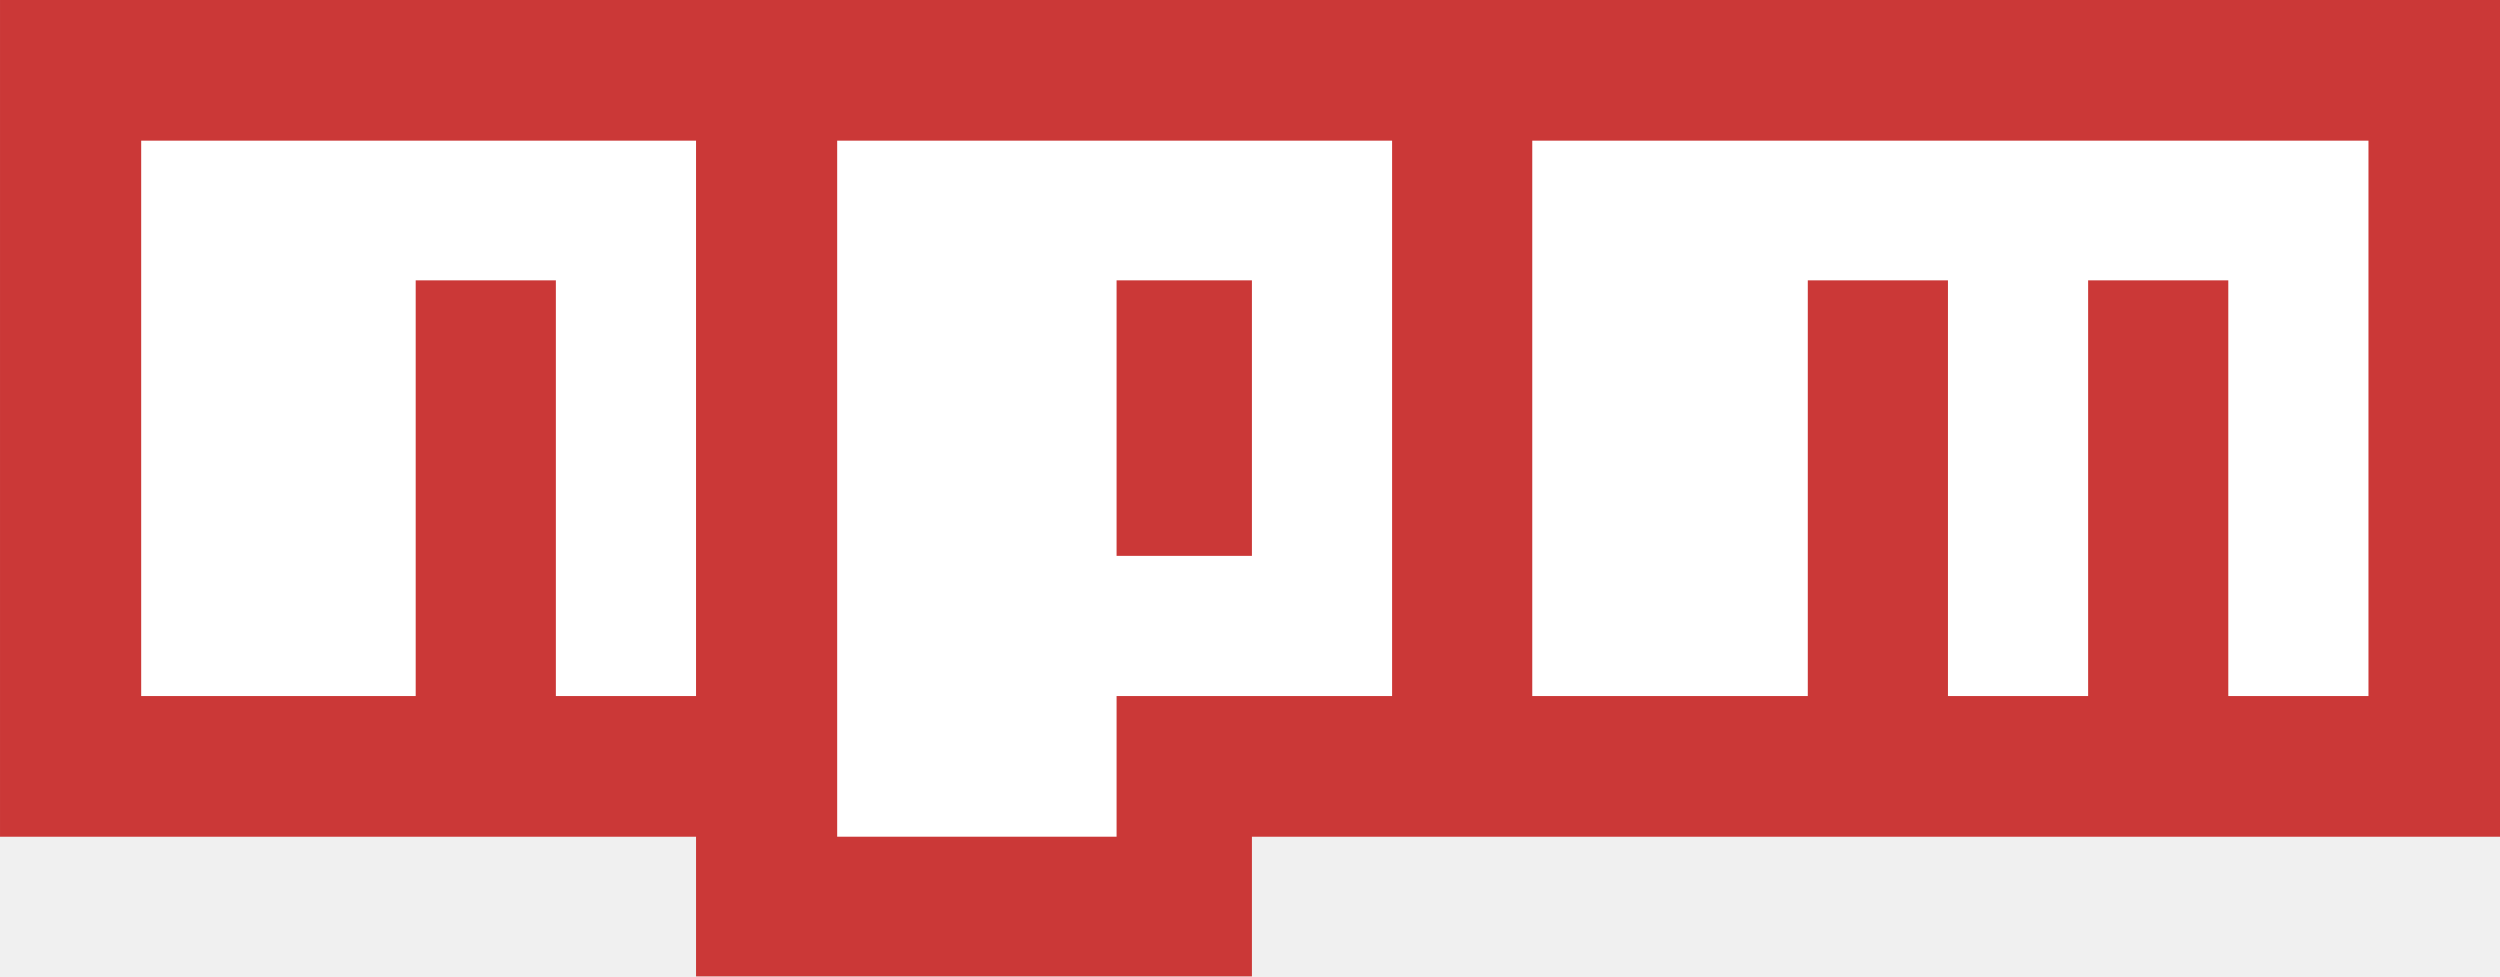
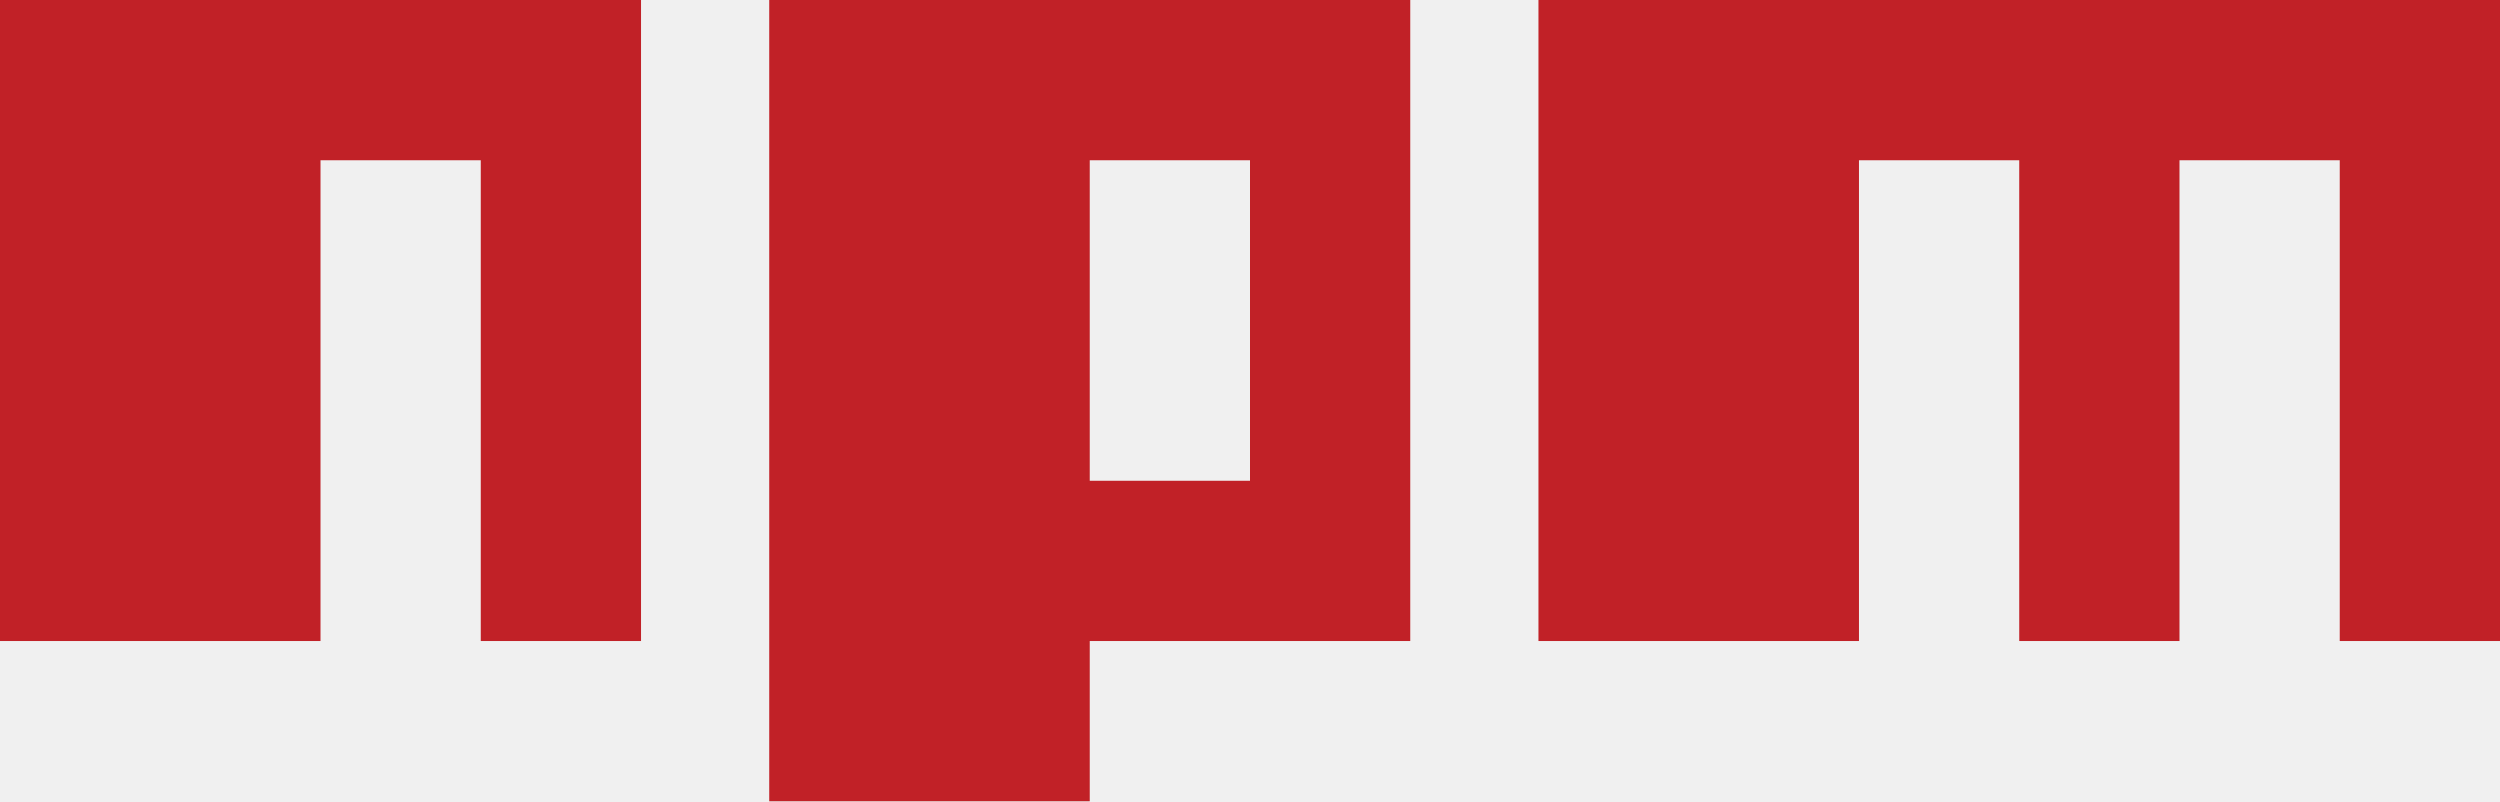
- <svg xmlns="http://www.w3.org/2000/svg" width="233" height="91" id="svg2" version="1.1">
-   <defs id="defs4" />
-   <g id="layer1" transform="translate(-109.5714,-485.2193)">
-     <path style="fill:#cb3837;fill-opacity:1" d="m 174.443,576.219 0,-13.019 -64.871,0 1.9e-4,-77.981 233.356,0 -1.9e-4,77.981 -116.678,0 0,13.019 z" id="path4951" />
-     <path style="fill:#ffffff;fill-opacity:1" d="m 213.636,563.2 0,-13.109 25.678,0 0,-51.762 -51.717,0 0,64.871 z" id="path4949" />
-     <path style="fill:#cb3837;fill-opacity:1" d="m 213.636,511.348 12.614,0 0,25.678 -12.614,0 z" id="path4947" />
-     <path style="fill:#ffffff;fill-opacity:1" d="m 148.314,550.091 0,-38.743 13.064,0 0,38.743 13.064,0 0,-51.762 -51.712,0 0,51.762 z" id="path4945" />
-     <path style="fill:#ffffff;fill-opacity:1" d="m 278.057,550.091 0,-38.743 13.064,0 0,38.743 13.064,0 0,-38.743 13.064,0 0,38.743 13.064,0 0,-51.762 -77.934,0 0,51.762 z" id="path2998" />
-   </g>
+ <svg xmlns="http://www.w3.org/2000/svg" version="1.1" id="npm" x="0px" y="0px" viewBox="0 0 780 250" style="enable-background:new 0 0 780 250;" xml:space="preserve">
+   <style type="text/css">
+ 	.st0{fill:#C12127;}
+ </style>
+   <path class="st0" d="M240,250h100v-50h100V0H240V250z M340,50h50v100h-50V50z M480,0v200h100V50h50v150h50V50h50v150h50V0H480z   M0,200h100V50h50v150h50V0H0V200z" />
</svg>
